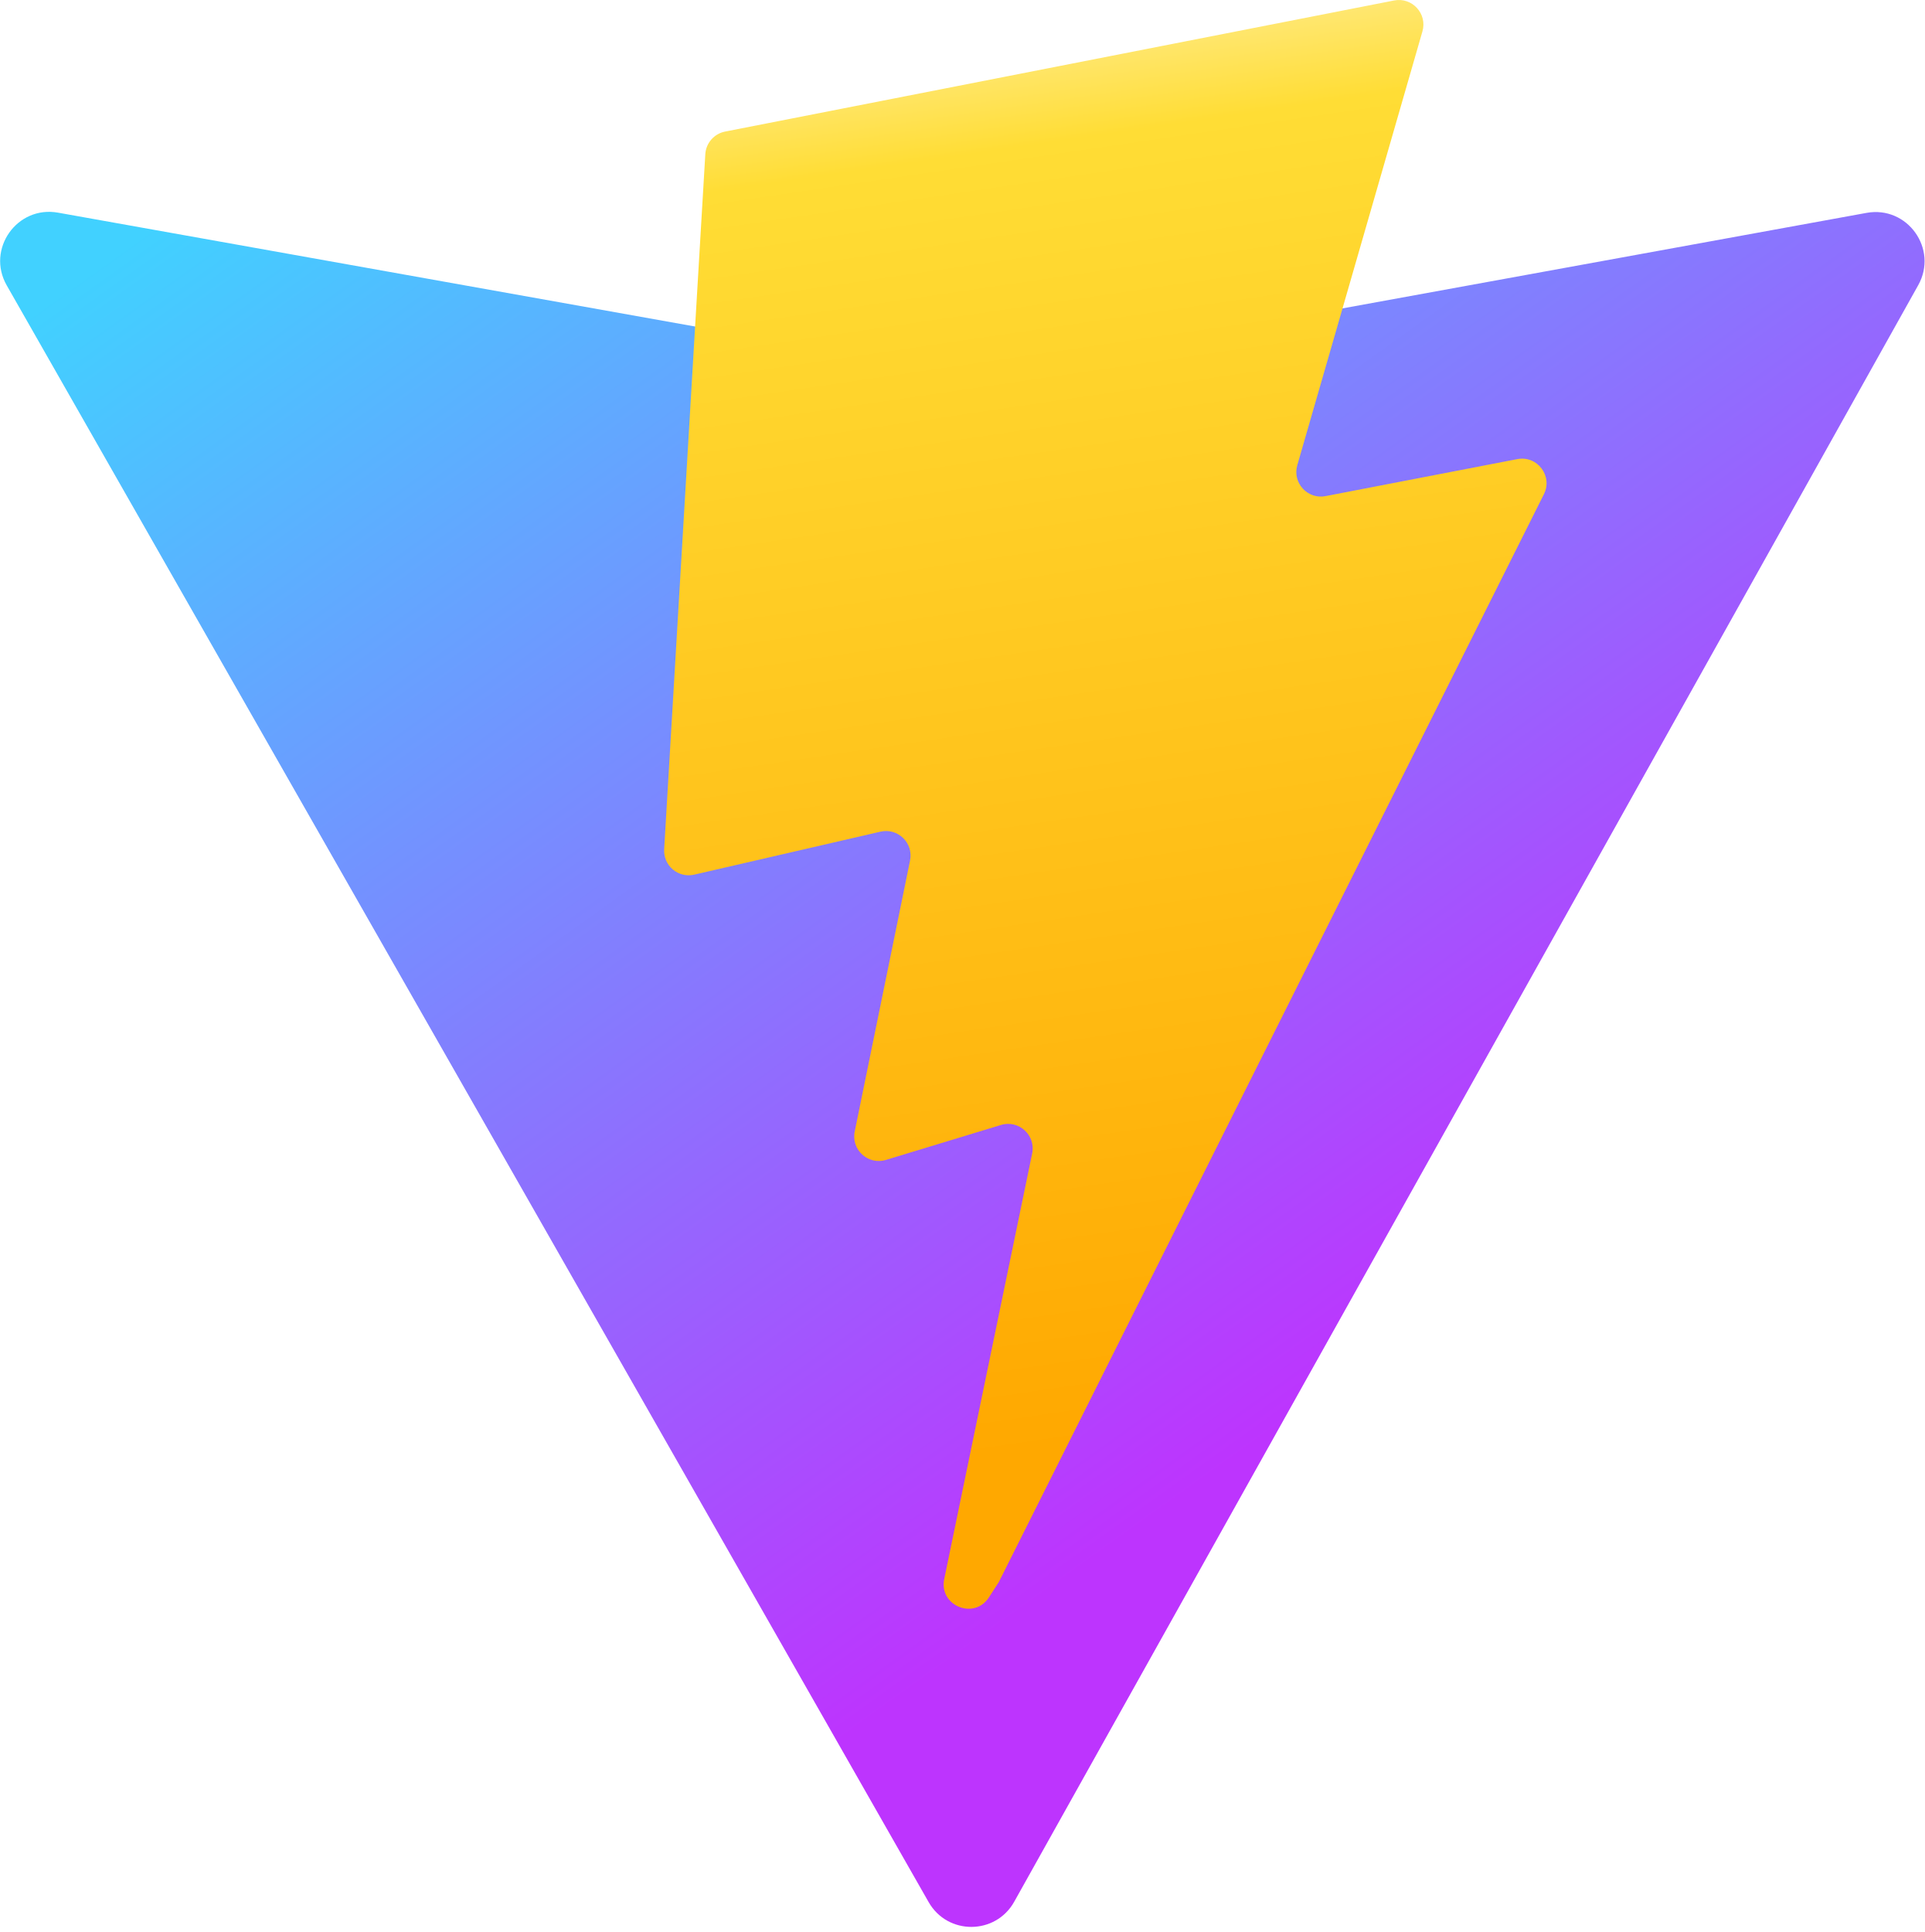
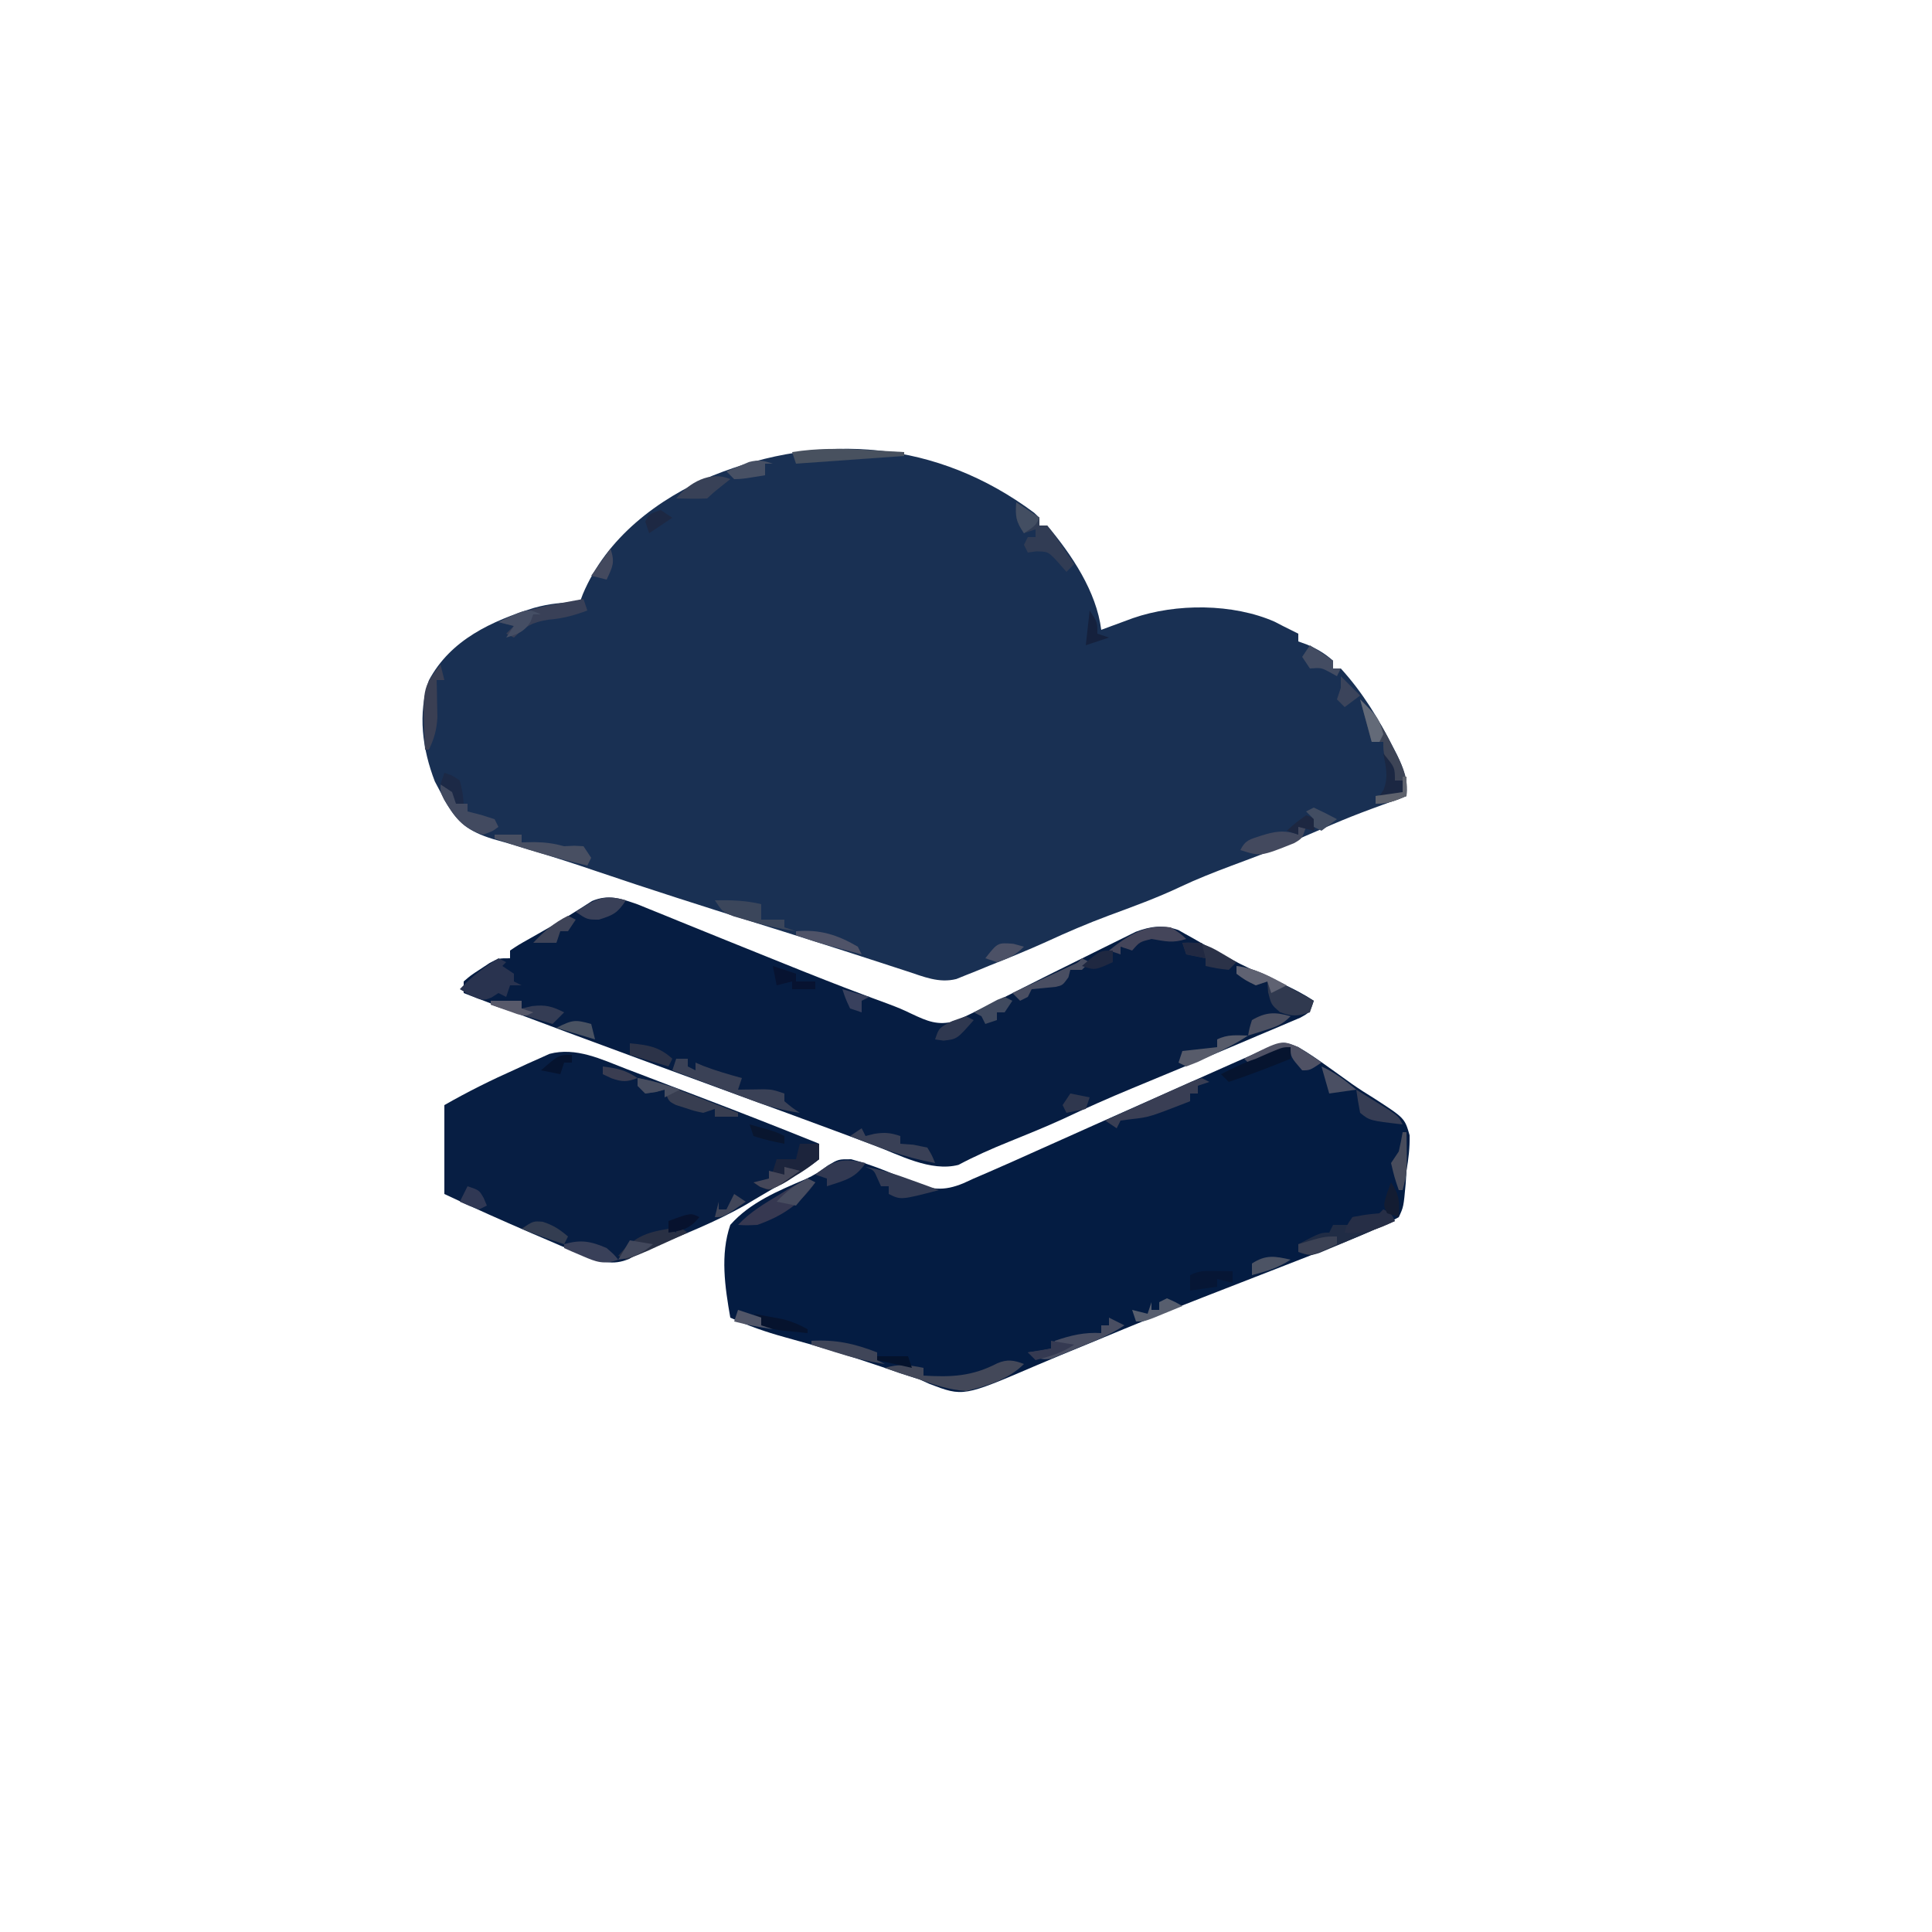
- <svg xmlns="http://www.w3.org/2000/svg" aria-hidden="true" role="img" class="iconify iconify--logos" width="31.88" height="32" preserveAspectRatio="xMidYMid meet" viewBox="0 0 256 257">
-   <defs>
-     <linearGradient id="IconifyId1813088fe1fbc01fb466" x1="-.828%" x2="57.636%" y1="7.652%" y2="78.411%">
-       <stop offset="0%" stop-color="#41D1FF" />
-       <stop offset="100%" stop-color="#BD34FE" />
-     </linearGradient>
-     <linearGradient id="IconifyId1813088fe1fbc01fb467" x1="43.376%" x2="50.316%" y1="2.242%" y2="89.03%">
-       <stop offset="0%" stop-color="#FFEA83" />
-       <stop offset="8.333%" stop-color="#FFDD35" />
-       <stop offset="100%" stop-color="#FFA800" />
-     </linearGradient>
-   </defs>
-   <path fill="url(#IconifyId1813088fe1fbc01fb466)" d="M255.153 37.938L134.897 252.976c-2.483 4.44-8.862 4.466-11.382.048L.875 37.958c-2.746-4.814 1.371-10.646 6.827-9.67l120.385 21.517a6.537 6.537 0 0 0 2.322-.004l117.867-21.483c5.438-.991 9.574 4.796 6.877 9.62Z" />
-   <path fill="url(#IconifyId1813088fe1fbc01fb467)" d="M185.432.063L96.44 17.501a3.268 3.268 0 0 0-2.634 3.014l-5.474 92.456a3.268 3.268 0 0 0 3.997 3.378l24.777-5.718c2.318-.535 4.413 1.507 3.936 3.838l-7.361 36.047c-.495 2.426 1.782 4.5 4.151 3.78l15.304-4.649c2.372-.72 4.652 1.36 4.15 3.788l-11.698 56.621c-.732 3.542 3.979 5.473 5.943 2.437l1.313-2.028l72.516-144.72c1.215-2.423-.88-5.186-3.54-4.672l-25.505 4.922c-2.396.462-4.435-1.77-3.759-4.114l16.646-57.705c.677-2.35-1.37-4.583-3.769-4.113Z" />
+ <svg xmlns="http://www.w3.org/2000/svg" version="1.1" width="500" height="500">
+   <path d="M0 0 C0.45 0.428 0.9 0.856 1.363 1.297 C1.363 1.957 1.363 2.617 1.363 3.297 C2.023 3.297 2.683 3.297 3.363 3.297 C9.732 10.864 16.116 20.374 17.363 30.297 C18.111 30.02 18.859 29.743 19.629 29.457 C20.614 29.095 21.599 28.733 22.613 28.359 C23.588 28 24.562 27.64 25.566 27.27 C36.704 23.396 51.523 23.447 62.305 28.227 C62.984 28.58 63.663 28.933 64.363 29.297 C65.115 29.671 65.866 30.045 66.641 30.43 C67.493 30.859 67.493 30.859 68.363 31.297 C68.363 31.957 68.363 32.617 68.363 33.297 C69.106 33.565 69.848 33.833 70.613 34.109 C73.254 35.25 75.219 36.391 77.363 38.297 C77.363 38.957 77.363 39.617 77.363 40.297 C78.023 40.297 78.683 40.297 79.363 40.297 C84.946 46.413 89.195 53.378 92.926 60.734 C93.272 61.408 93.618 62.081 93.975 62.775 C95.794 66.5 96.525 69.19 96.363 73.297 C95.785 73.513 95.206 73.729 94.61 73.952 C82.093 78.527 82.093 78.527 69.863 83.797 C63.741 86.701 57.382 88.976 51.043 91.355 C46.579 93.041 42.177 94.751 37.863 96.797 C31.806 99.67 25.52 101.946 19.236 104.268 C13.775 106.305 8.48 108.574 3.188 111.017 C-1.655 113.211 -6.574 115.202 -11.512 117.172 C-12.517 117.587 -13.523 118.002 -14.559 118.43 C-15.531 118.816 -16.503 119.203 -17.504 119.602 C-18.805 120.127 -18.805 120.127 -20.132 120.664 C-24.645 121.805 -28.604 120.059 -32.914 118.652 C-33.965 118.311 -35.016 117.971 -36.099 117.619 C-37.246 117.245 -38.393 116.87 -39.574 116.484 C-42.106 115.663 -44.639 114.843 -47.172 114.023 C-48.181 113.697 -48.181 113.697 -49.21 113.364 C-54.427 111.679 -59.653 110.025 -64.883 108.383 C-65.669 108.136 -66.455 107.889 -67.265 107.635 C-68.871 107.131 -70.476 106.627 -72.082 106.123 C-85.817 101.808 -99.529 97.438 -113.162 92.807 C-118.953 90.84 -124.746 88.944 -130.613 87.215 C-131.716 86.879 -132.818 86.544 -133.954 86.198 C-135.996 85.58 -138.046 84.986 -140.105 84.423 C-146.352 82.495 -149.249 80.17 -152.519 74.48 C-152.888 73.759 -153.257 73.039 -153.637 72.297 C-154.36 70.932 -154.36 70.932 -155.098 69.539 C-158.325 61.182 -159.579 51.993 -156.637 43.363 C-150.989 32.821 -140.392 28.023 -129.441 24.613 C-125.44 23.51 -121.777 23.09 -117.637 23.297 C-117.361 22.561 -117.085 21.825 -116.801 21.066 C-110.656 6.447 -97.475 -3.552 -83.237 -9.601 C-54.544 -21.07 -25.064 -18.685 0 0 Z " fill="#193053" transform="translate(267.6367,132.7031)" />
+   <path d="M0 0 C2.628 1.523 5.093 3.234 7.562 5 C8.61 5.746 8.61 5.746 9.678 6.508 C11.101 7.524 12.522 8.542 13.942 9.563 C15.832 10.882 17.749 12.106 19.715 13.309 C27.534 18.376 27.534 18.376 28.805 22.805 C28.879 25.994 28.525 28.856 28 32 C27.93 33.087 27.861 34.173 27.789 35.293 C27.243 41.355 27.243 41.355 26 44 C19.806 47.456 13.259 49.972 6.656 52.535 C5.554 52.967 4.451 53.399 3.316 53.844 C-1.532 55.741 -6.383 57.628 -11.235 59.515 C-15.048 60.998 -18.86 62.482 -22.672 63.969 C-23.311 64.218 -23.95 64.467 -24.608 64.723 C-33.771 68.297 -42.875 71.994 -51.953 75.781 C-55.189 77.116 -58.425 78.449 -61.662 79.78 C-63.705 80.628 -65.743 81.489 -67.775 82.361 C-86.721 90.489 -86.721 90.489 -95.458 87.153 C-96.717 86.582 -96.717 86.582 -98 86 C-99.671 85.448 -101.347 84.91 -103.027 84.387 C-104.665 83.824 -106.302 83.257 -107.938 82.688 C-116.215 79.857 -124.541 77.334 -132.984 75.042 C-137.863 73.698 -142.397 72.109 -147 70 C-148.377 62.124 -149.649 53.703 -147 46 C-141.887 40.179 -134.536 37.157 -127.53 34.166 C-125.32 33.147 -123.631 32.095 -121.727 30.609 C-119 29 -119 29 -115.711 29.016 C-110.331 30.443 -105.286 32.57 -100.203 34.824 C-95.024 36.911 -91.859 37.367 -86.672 35.225 C-85.79 34.821 -84.908 34.417 -84 34 C-82.845 33.504 -81.69 33.008 -80.5 32.498 C-76.209 30.648 -71.949 28.73 -67.688 26.812 C-66.109 26.106 -64.531 25.4 -62.952 24.695 C-59.655 23.22 -56.358 21.744 -53.062 20.267 C-45.566 16.908 -38.058 13.573 -30.551 10.238 C-28.23 9.207 -25.91 8.174 -23.591 7.142 C-22.158 6.505 -20.726 5.868 -19.293 5.23 C-18.656 4.947 -18.019 4.663 -17.362 4.371 C-15.577 3.577 -13.788 2.788 -12 2 C-11.049 1.571 -11.049 1.571 -10.079 1.133 C-3.986 -1.572 -3.986 -1.572 0 0 Z " fill="#041C42" transform="translate(336,271)" />
+   <path d="M0 0 C1.066 0.434 2.133 0.868 3.231 1.315 C4.438 1.802 5.644 2.289 6.887 2.791 C8.183 3.321 9.478 3.851 10.774 4.381 C12.117 4.925 13.459 5.468 14.802 6.01 C17.536 7.116 20.269 8.224 23 9.335 C28.772 11.681 34.553 14.002 40.337 16.319 C41.359 16.729 42.382 17.139 43.436 17.561 C50.47 20.372 57.53 23.094 64.649 25.682 C67.962 26.944 67.962 26.944 70.837 28.299 C74.85 30.19 77.715 31.465 82.087 30.194 C83.734 29.494 85.357 28.736 86.962 27.944 C87.985 27.447 89.009 26.951 90.063 26.44 C92.656 25.162 95.236 23.86 97.813 22.549 C103.896 19.463 109.997 16.416 116.12 13.412 C117.425 12.769 118.727 12.123 120.027 11.471 C121.878 10.544 123.735 9.633 125.594 8.725 C126.676 8.189 127.758 7.654 128.872 7.102 C132.78 5.637 135.953 5.231 139.934 6.643 C140.506 6.969 141.079 7.295 141.669 7.631 C142.33 7.996 142.991 8.362 143.672 8.738 C144.366 9.136 145.059 9.534 145.774 9.944 C147.271 10.771 148.77 11.595 150.27 12.416 C151.038 12.837 151.807 13.257 152.598 13.69 C157.149 16.104 161.833 18.235 166.516 20.379 C169.495 21.751 172.226 23.12 174.962 24.944 C173.962 27.944 173.962 27.944 171.475 29.319 C170.376 29.784 169.277 30.249 168.145 30.729 C167.246 31.115 167.246 31.115 166.328 31.508 C164.356 32.351 162.378 33.179 160.399 34.006 C159.033 34.587 157.667 35.168 156.302 35.75 C146.861 39.766 137.386 43.7 127.905 47.619 C121.896 50.109 115.987 52.731 110.106 55.51 C105.459 57.629 100.734 59.551 95.998 61.462 C91.564 63.255 87.242 65.163 83.016 67.412 C75.786 69.282 67.684 64.81 61.087 62.319 C59.777 61.83 58.466 61.342 57.156 60.855 C55.04 60.069 52.924 59.282 50.809 58.492 C42.682 55.458 34.531 52.491 26.381 49.52 C12.143 44.325 -2.081 39.094 -16.288 33.819 C-17 33.555 -17.712 33.291 -18.445 33.019 C-27.333 29.72 -36.198 26.368 -45.038 22.944 C-45.038 21.954 -45.038 20.964 -45.038 19.944 C-43.175 18.338 -43.175 18.338 -40.726 16.756 C-39.925 16.226 -39.125 15.696 -38.3 15.151 C-36.038 13.944 -36.038 13.944 -33.038 13.944 C-33.038 13.284 -33.038 12.624 -33.038 11.944 C-30.835 10.463 -30.835 10.463 -27.788 8.756 C-24.408 6.858 -21.062 4.958 -17.781 2.893 C-16.752 2.25 -15.723 1.606 -14.663 0.944 C-13.727 0.345 -12.792 -0.253 -11.827 -0.869 C-7.557 -2.687 -4.285 -1.49 0 0 Z " fill="#061D42" transform="translate(165.0383,234.0564)" />
+   <path d="M0 0 C0.953 0.362 1.907 0.723 2.889 1.096 C5.929 2.251 8.964 3.417 12 4.582 C14.009 5.346 16.018 6.11 18.027 6.873 C28.727 10.945 39.391 15.093 50 19.395 C50 20.715 50 22.035 50 23.395 C47.583 25.232 45.295 26.75 42.688 28.27 C41.582 28.933 41.582 28.933 40.454 29.609 C38.312 30.886 36.157 32.142 34 33.395 C33.062 33.957 32.123 34.519 31.156 35.098 C23.172 39.696 14.594 43.025 6.076 46.49 C3.768 47.454 3.768 47.454 0.801 49.195 C-3.42 51.003 -6.634 49.885 -10.862 48.366 C-11.837 47.949 -12.812 47.532 -13.816 47.102 C-14.905 46.639 -15.994 46.176 -17.116 45.698 C-18.253 45.206 -19.391 44.714 -20.562 44.207 C-21.723 43.71 -22.884 43.214 -24.08 42.702 C-31.782 39.392 -39.425 35.988 -47 32.395 C-47 24.805 -47 17.215 -47 9.395 C-40.902 5.91 -34.896 2.928 -28.5 0.082 C-27.493 -0.385 -26.486 -0.853 -25.449 -1.334 C-24.466 -1.77 -23.482 -2.207 -22.469 -2.656 C-21.586 -3.055 -20.704 -3.454 -19.795 -3.865 C-12.922 -5.686 -6.352 -2.452 0 0 Z " fill="#071E43" transform="translate(162,276.6055)" />
+   <path d="M0 0 C0.99 0 1.98 0 3 0 C3 0.66 3 1.32 3 2 C3.66 2.33 4.32 2.66 5 3 C5 2.34 5 1.68 5 1 C6.021 1.433 6.021 1.433 7.062 1.875 C10.329 3.126 13.628 4.074 17 5 C16.67 5.99 16.34 6.98 16 8 C16.615 7.988 17.23 7.977 17.863 7.965 C18.672 7.956 19.48 7.947 20.312 7.938 C21.513 7.92 21.513 7.92 22.738 7.902 C25 8 25 8 28 9 C28 9.66 28 10.32 28 11 C29.96 12.637 29.96 12.637 32 14 C27.576 13.391 23.684 12.286 19.508 10.715 C18.309 10.267 17.11 9.819 15.875 9.357 C14.625 8.884 13.375 8.411 12.125 7.938 C10.852 7.46 9.578 6.983 8.305 6.506 C5.201 5.342 2.1 4.173 -1 3 C-0.67 2.01 -0.34 1.02 0 0 Z " fill="#3A4156" transform="translate(175,274)" />
+   <path d="M0 0 C2 1 2 1 3 3 C-0.598 4.536 -4.204 6.051 -7.812 7.562 C-8.837 8 -9.861 8.438 -10.916 8.889 C-11.899 9.298 -12.882 9.707 -13.895 10.129 C-14.801 10.511 -15.706 10.893 -16.64 11.287 C-19 12 -19 12 -22 11 C-22 10.34 -22 9.68 -22 9 C-16.25 6 -16.25 6 -14 6 C-13.67 5.34 -13.34 4.68 -13 4 C-11.35 4 -9.7 4 -8 4 C-8 3.34 -8 2.68 -8 2 C-6.298 1.783 -6.298 1.783 -4.562 1.562 C-1.192 1.388 -1.192 1.388 0 0 Z " fill="#202C45" transform="translate(358,313)" />
+   <path d="M0 0 C0.66 0.33 1.32 0.66 2 1 C1.67 1.33 1.34 1.66 1 2 C1.99 2.66 2.98 3.32 4 4 C4 4.66 4 5.32 4 6 C4.66 6.33 5.32 6.66 6 7 C5.01 7 4.02 7 3 7 C2.67 7.99 2.34 8.98 2 10 C1.34 9.67 0.68 9.34 0 9 C-0.866 9.557 -0.866 9.557 -1.75 10.125 C-4 11 -4 11 -7.25 9.625 C-8.158 9.089 -9.065 8.553 -10 8 C-6.977 4.745 -3.743 2.382 0 0 Z " fill="#29334F" transform="translate(129,248)" />
+   <path d="M0 0 C2.038 1.274 4.039 2.611 6 4 C6 4.66 6 5.32 6 6 C6.66 6 7.32 6 8 6 C9.727 8.188 9.727 8.188 11.625 11 C12.257 11.928 12.888 12.856 13.539 13.812 C14.262 14.895 14.262 14.895 15 16 C14.34 16.66 13.68 17.32 13 18 C12.278 17.175 11.556 16.35 10.812 15.5 C8.271 12.756 8.271 12.756 5.188 12.688 C4.466 12.791 3.744 12.894 3 13 C2.67 12.34 2.34 11.68 2 11 C2.33 10.34 2.66 9.68 3 9 C3.66 9 4.32 9 5 9 C5 8.34 5 7.68 5 7 C4.01 7.33 3.02 7.66 2 8 C-0.152 4.772 -0.201 3.716 0 0 Z " fill="#313C54" transform="translate(263,130)" />
+   <path d="M0 0 C4.869 0.596 8.593 2.725 12.812 5.062 C13.505 5.44 14.198 5.817 14.912 6.205 C16.611 7.131 18.306 8.065 20 9 C19.67 9.99 19.34 10.98 19 12 C15.852 12.989 14.372 13.144 11.25 11.938 C9 10 9 10 8.188 6.812 C8.126 5.884 8.064 4.956 8 4 C7.01 4.33 6.02 4.66 5 5 C2.312 3.688 2.312 3.688 0 2 C0 1.34 0 0.68 0 0 Z " fill="#30394F" transform="translate(320,250)" />
+   <path d="M0 0 C-4.006 4.006 -9.578 5.706 -15 7 C-19.289 6.682 -22.983 5.489 -27 4 C-28.749 3.436 -30.499 2.873 -32.25 2.312 C-33.487 1.879 -34.725 1.446 -36 1 C-32.348 -0.072 -29.736 0.236 -26 1 C-26 1.66 -26 2.32 -26 3 C-18.728 3.443 -13.421 3.196 -6.914 -0.176 C-4.337 -1.286 -2.583 -1 0 0 Z " fill="#434859" transform="translate(265,353)" />
+   <path d="M0 0 C1.65 0 3.3 0 5 0 C5 1.32 5 2.64 5 4 C2.92 5.702 1.037 7.018 -1.25 8.375 C-2.13 8.945 -2.13 8.945 -3.027 9.527 C-4.766 10.586 -4.766 10.586 -8 12 C-10.422 11.227 -10.422 11.227 -12 10 C-11.381 9.938 -10.762 9.876 -10.125 9.812 C-7.722 9.171 -7.722 9.171 -6.75 6.438 C-6.503 5.633 -6.255 4.829 -6 4 C-4.35 4 -2.7 4 -1 4 C-0.67 2.68 -0.34 1.36 0 0 Z " fill="#1C243C" transform="translate(207,296)" />
+   <path d="M0 0 C0.66 0.33 1.32 0.66 2 1 C1.01 1.33 0.02 1.66 -1 2 C-1 2.66 -1 3.32 -1 4 C-1.66 4 -2.32 4 -3 4 C-3 4.66 -3 5.32 -3 6 C-13.611 10.126 -13.611 10.126 -18.125 10.625 C-19.074 10.749 -20.023 10.873 -21 11 C-21.33 11.66 -21.66 12.32 -22 13 C-22.99 12.34 -23.98 11.68 -25 11 C-20.881 9.133 -16.754 7.284 -12.625 5.438 C-10.862 4.638 -10.862 4.638 -9.062 3.822 C-7.941 3.323 -6.82 2.823 -5.664 2.309 C-4.109 1.609 -4.109 1.609 -2.522 0.896 C-1.69 0.6 -0.857 0.305 0 0 Z " fill="#393E54" transform="translate(311,279)" />
+   <path d="M0 0 C3.949 3.949 5.848 7.058 8.25 11.938 C8.614 12.641 8.977 13.344 9.352 14.068 C11.232 17.841 12.508 20.676 12 25 C9.094 26.257 7.204 27 4 27 C4 26.34 4 25.68 4 25 C7.465 24.505 7.465 24.505 11 24 C11 23.01 11 22.02 11 21 C10.34 21 9.68 21 9 21 C6 14.375 6 14.375 6 11 C5.01 11 4.02 11 3 11 C2.01 7.37 1.02 3.74 0 0 Z " fill="#3D4456" transform="translate(352,181)" />
+   <path d="M0 0 C0.33 0.99 0.66 1.98 1 3 C-2.396 4.273 -5.465 5.095 -9.062 5.375 C-13.288 6.046 -14.974 7.069 -18 10 C-18.66 9.67 -19.32 9.34 -20 9 C-19.34 8.34 -18.68 7.68 -18 7 C-19.32 6.67 -20.64 6.34 -22 6 C-17.044 3.699 -12.43 2.276 -7.062 1.312 C-6.037 1.118 -6.037 1.118 -4.99 0.92 C-3.328 0.606 -1.664 0.302 0 0 Z " fill="#394057" transform="translate(151,155)" />
+   <path d="M0 0 C0.66 0.33 1.32 0.66 2 1 C-1.927 6.628 -6.508 9.707 -13 12 C-15.812 12.133 -15.812 12.133 -18 12 C-14.872 8.688 -11.32 6.579 -7.438 4.25 C-6.752 3.826 -6.067 3.402 -5.361 2.965 C-3.612 1.911 -1.809 0.948 0 0 Z " fill="#363851" transform="translate(209,305)" />
+   <path d="M0 0 C3.538 0.623 6.733 1.553 10.082 2.848 C11.013 3.205 11.945 3.563 12.904 3.932 C14.344 4.491 14.344 4.491 15.812 5.062 C16.792 5.44 17.771 5.817 18.779 6.205 C21.188 7.133 23.594 8.065 26 9 C26 9.33 26 9.66 26 10 C24.02 10 22.04 10 20 10 C20 9.34 20 8.68 20 8 C19.01 8.33 18.02 8.66 17 9 C14.773 8.547 14.773 8.547 12.375 7.75 C11.578 7.497 10.782 7.245 9.961 6.984 C8 6 8 6 7 3 C6.216 3.206 5.433 3.413 4.625 3.625 C3.759 3.749 2.893 3.873 2 4 C1.34 3.34 0.68 2.68 0 2 C0 1.34 0 0.68 0 0 Z " fill="#383E51" transform="translate(165,279)" />
+   <path d="M0 0 C0.33 0.66 0.66 1.32 1 2 C2.114 1.722 2.114 1.722 3.25 1.438 C5.95 1.008 7.446 1.149 10 2 C10 2.66 10 3.32 10 4 C11.114 4.082 12.227 4.165 13.375 4.25 C14.571 4.497 15.768 4.745 17 5 C18.227 7.047 18.227 7.047 19 9 C11.277 7.56 4.272 4.945 -3 2 C-2.01 1.34 -1.02 0.68 0 0 Z " fill="#394056" transform="translate(223,292)" />
+   <path d="M0 0 C1.98 0.99 1.98 0.99 4 2 C4 2.99 4 3.98 4 5 C4.99 5 5.98 5 7 5 C7 5.66 7 6.32 7 7 C8.134 7.289 9.269 7.577 10.438 7.875 C11.613 8.246 12.789 8.617 14 9 C14.33 9.66 14.66 10.32 15 11 C13.375 12.188 13.375 12.188 11 13 C5.664 11.411 3.588 8.409 0.883 3.84 C0 2 0 2 0 0 Z " fill="#424A60" transform="translate(114,203)" />
+   <path d="M0 0 C1.448 0.078 1.448 0.078 2.926 0.158 C5.284 0.287 7.642 0.422 10 0.562 C10 0.892 10 1.222 10 1.562 C0.76 2.223 -8.48 2.882 -18 3.562 C-18.33 2.572 -18.66 1.583 -19 0.562 C-12.554 -0.464 -6.503 -0.39 0 0 Z " fill="#48515F" transform="translate(224,116.4375)" />
+   <path d="M0 0 C2.31 0 4.62 0 7 0 C7 0.66 7 1.32 7 2 C8.072 1.979 9.145 1.959 10.25 1.938 C13.223 1.987 15.21 2.256 18 3 C19.299 2.938 19.299 2.938 20.625 2.875 C21.409 2.916 22.192 2.958 23 3 C23.99 4.485 23.99 4.485 25 6 C24.67 6.66 24.34 7.32 24 8 C15.836 6.089 7.915 3.765 0 1 C0 0.67 0 0.34 0 0 Z " fill="#484F62" transform="translate(128,216)" />
+   <path d="M0 0 C1.32 0.66 2.64 1.32 4 2 C0.213 4.525 -3.725 6.065 -7.938 7.75 C-8.749 8.092 -9.56 8.433 -10.396 8.785 C-11.575 9.255 -11.575 9.255 -12.777 9.734 C-13.491 10.025 -14.205 10.316 -14.941 10.616 C-17.59 11.11 -18.756 10.395 -21 9 C-19.546 8.814 -19.546 8.814 -18.062 8.625 C-17.052 8.419 -16.041 8.213 -15 8 C-14.67 7.34 -14.34 6.68 -14 6 C-9.908 4.584 -6.333 3.737 -2 4 C-2 3.34 -2 2.68 -2 2 C-1.34 2 -0.68 2 0 2 C0 1.34 0 0.68 0 0 Z " fill="#494E62" transform="translate(287,341)" />
+   <path d="M0 0 C4.161 -0.082 7.947 0.018 12 1 C12 2.32 12 3.64 12 5 C13.98 5 15.96 5 18 5 C18 5.66 18 6.32 18 7 C18.99 7.33 19.98 7.66 21 8 C16.63 7.351 12.484 6.384 8.25 5.125 C7.121 4.798 5.992 4.47 4.828 4.133 C2 3 2 3 0 0 Z " fill="#3B465B" transform="translate(185,233)" />
+   <path d="M0 0 C4.284 0.713 8.251 2.069 12.312 3.562 C12.958 3.796 13.603 4.03 14.268 4.271 C15.846 4.844 17.423 5.422 19 6 C9.13 8.565 9.13 8.565 6 7 C6 6.34 6 5.68 6 5 C5.34 5 4.68 5 4 5 C3.711 4.361 3.422 3.721 3.125 3.062 C2.172 0.848 2.172 0.848 0 0 Z " fill="#333B53" transform="translate(224,302)" />
+   <path d="M0 0 C0.99 0.66 1.98 1.32 3 2 C0.379 3.197 -2.246 4.383 -4.875 5.562 C-5.621 5.905 -6.368 6.247 -7.137 6.6 C-9.065 7.46 -11.031 8.236 -13 9 C-13.66 8.67 -14.32 8.34 -15 8 C-10.952 3.193 -8.019 1.987 -2 1 C-1.34 1.33 -0.68 1.66 0 2 C0 1.34 0 0.68 0 0 Z " fill="#293044" transform="translate(175,317)" />
+   <path d="M0 0 C0.33 1.32 0.66 2.64 1 4 C0.34 4 -0.32 4 -1 4 C-0.977 4.88 -0.954 5.761 -0.93 6.668 C-0.912 7.829 -0.894 8.991 -0.875 10.188 C-0.852 11.336 -0.829 12.485 -0.805 13.668 C-0.995 16.917 -1.606 19.087 -3 22 C-3.33 22 -3.66 22 -4 22 C-4.738 6.071 -4.738 6.071 0 0 Z " fill="#3A3F53" transform="translate(114,172)" />
+   <path d="M0 0 C0.66 0 1.32 0 2 0 C1 3 1 3 -1.074 4.203 C-9.721 7.667 -9.721 7.667 -15 6 C-13.668 3.336 -12.528 3.256 -9.75 2.312 C-6.147 1.163 -3.669 0.698 0 2 C0 1.34 0 0.68 0 0 Z " fill="#43495E" transform="translate(336,214)" />
+   <path d="M0 0 C4.065 -0.289 6.331 0.421 9.812 2.5 C10.603 2.964 11.393 3.428 12.207 3.906 C12.799 4.267 13.39 4.628 14 5 C13.34 5.66 12.68 6.32 12 7 C8.875 6.625 8.875 6.625 6 6 C6 5.34 6 4.68 6 4 C4.35 3.67 2.7 3.34 1 3 C0.67 2.01 0.34 1.02 0 0 Z " fill="#2B3248" transform="translate(306,244)" />
+   <path d="M0 0 C0.66 0.33 1.32 0.66 2 1 C1.34 1.66 0.68 2.32 0 3 C-0.99 3 -1.98 3 -3 3 C-3.165 3.639 -3.33 4.279 -3.5 4.938 C-5 7 -5 7 -6.879 7.418 C-7.599 7.486 -8.32 7.555 -9.062 7.625 C-10.362 7.749 -11.661 7.872 -13 8 C-13.33 8.66 -13.66 9.32 -14 10 C-14.99 10.495 -14.99 10.495 -16 11 C-16.66 10.34 -17.32 9.68 -18 9 C-17.49 8.763 -16.981 8.526 -16.455 8.281 C-14.157 7.211 -11.86 6.137 -9.562 5.062 C-8.76 4.689 -7.958 4.316 -7.131 3.932 C-6.367 3.574 -5.603 3.216 -4.816 2.848 C-4.109 2.518 -3.402 2.188 -2.674 1.848 C-1.011 1.115 -1.011 1.115 0 0 Z " fill="#494E62" transform="translate(280,248)" />
+   <path d="M0 0 C2.375 1.5 2.375 1.5 4 3 C0.496 4.168 -1.411 3.598 -5 3 C-8.075 3.776 -8.075 3.776 -10 6 C-10.99 5.67 -11.98 5.34 -13 5 C-13 5.66 -13 6.32 -13 7 C-13.99 6.67 -14.98 6.34 -16 6 C-11.081 2.027 -6.492 -0.847 0 0 Z " fill="#44455A" transform="translate(303,240)" />
+   <path d="M0 0 C6.334 -0.345 11.103 0.707 17 3 C17 3.66 17 4.32 17 5 C17.66 5.33 18.32 5.66 19 6 C14.549 5.357 10.411 4.293 6.125 2.938 C4.973 2.575 3.82 2.213 2.633 1.84 C1.764 1.563 0.895 1.286 0 1 C0 0.67 0 0.34 0 0 Z " fill="#3F4558" transform="translate(210,347)" />
+   <path d="M0 0 C2.04 1.27 4.05 2.594 6 4 C3 6 3 6 1 6 C-2 2.538 -2 2.538 -2 0 C-2.831 0.416 -2.831 0.416 -3.68 0.84 C-6.453 2.227 -9.227 3.613 -12 5 C-12.66 4.34 -13.32 3.68 -14 3 C-4.369 -1.889 -4.369 -1.889 0 0 Z " fill="#4F5164" transform="translate(336,271)" />
+   <path d="M0 0 C-2.703 4.054 -5.51 4.503 -10 6 C-10 5.34 -10 4.68 -10 4 C-10.99 3.67 -11.98 3.34 -13 3 C-8.306 -0.778 -5.869 -1.409 0 0 Z " fill="#323952" transform="translate(224,301)" />
+   <path d="M0 0 C-2.239 3.359 -3.268 3.817 -7 5 C-10 5 -10 5 -13 3 C-8.194 -0.172 -5.814 -1.702 0 0 Z " fill="#394058" transform="translate(162,233)" />
+   <path d="M0 0 C2 1 2 1 3 3 C-1.622 5.219 -4.768 6.383 -10 6 C-9.438 4.062 -9.438 4.062 -8 2 C-4.438 1.312 -4.438 1.312 -1 1 C-0.67 0.67 -0.34 0.34 0 0 Z " fill="#262E46" transform="translate(358,313)" />
+   <path d="M0 0 C0 0.99 0 1.98 0 3 C-5.279 5.145 -10.594 7.198 -16 9 C-16.66 8.34 -17.32 7.68 -18 7 C-15.017 5.476 -12.182 4.061 -9 3 C-7.824 2.484 -6.649 1.969 -5.438 1.438 C-2 0 -2 0 0 0 Z " fill="#06142F" transform="translate(334,271)" />
+   <path d="M0 0 C-3.099 2.066 -6.194 3.603 -9.562 5.188 C-10.719 5.738 -11.875 6.288 -13.066 6.855 C-14.034 7.233 -15.003 7.611 -16 8 C-16.66 7.67 -17.32 7.34 -18 7 C-17.67 6.01 -17.34 5.02 -17 4 C-12.545 3.505 -12.545 3.505 -8 3 C-8 2.34 -8 1.68 -8 1 C-5.291 -0.354 -2.991 -0.065 0 0 Z " fill="#575B6A" transform="translate(323,268)" />
+   <path d="M0 0 C2.64 0 5.28 0 8 0 C8 0.66 8 1.32 8 2 C8.887 1.794 9.774 1.587 10.688 1.375 C14.225 0.974 15.866 1.433 19 3 C18.01 3.99 17.02 4.98 16 6 C10.639 4.411 5.292 2.81 0 1 C0 0.67 0 0.34 0 0 Z " fill="#343C54" transform="translate(127,259)" />
+   <path d="M0 0 C-1.207 0.959 -1.207 0.959 -2.438 1.938 C-4.275 3.406 -4.275 3.406 -6 5 C-8.671 5.141 -11.324 5.042 -14 5 C-10.696 0.919 -5.13 -2.257 0 0 Z " fill="#384157" transform="translate(189,124)" />
+   <path d="M0 0 C1.816 1.119 3.628 2.245 5.438 3.375 C6.447 4.001 7.456 4.628 8.496 5.273 C11 7 11 7 12 9 C3.5 8.019 3.5 8.019 1 6 C0.612 4.01 0.274 2.009 0 0 Z " fill="#363D54" transform="translate(351,282)" />
+   <path d="M0 0 C1.875 1.625 1.875 1.625 3 3 C-0.69 4.371 -2.709 3.6 -6.25 2.062 C-7.142 1.682 -8.034 1.302 -8.953 0.91 C-9.629 0.61 -10.304 0.309 -11 0 C-11 -0.33 -11 -0.66 -11 -1 C-6.704 -2.263 -4.088 -1.777 0 0 Z " fill="#394059" transform="translate(157,323)" />
+   <path d="M0 0 C4.557 0.438 7.577 0.85 11 4 C10.67 4.66 10.34 5.32 10 6 C6.7 5.01 3.4 4.02 0 3 C0 2.01 0 1.02 0 0 Z " fill="#2C3348" transform="translate(163,270)" />
+   <path d="M0 0 C6.103 -0.519 10.705 0.887 16 4 C16.33 4.66 16.66 5.32 17 6 C5.478 2.925 5.478 2.925 0 1 C0 0.67 0 0.34 0 0 Z " fill="#4F5368" transform="translate(206,241)" />
+   <path d="M0 0 C2.038 1.274 4.039 2.611 6 4 C6 4.66 6 5.32 6 6 C6.66 6 7.32 6 8 6 C7.67 6.66 7.34 7.32 7 8 C6.402 7.67 5.804 7.34 5.188 7 C2.946 5.792 2.946 5.792 0 6 C-0.66 5.01 -1.32 4.02 -2 3 C-1.34 2.01 -0.68 1.02 0 0 Z " fill="#434C62" transform="translate(339,167)" />
+   <path d="M0 0 C1.226 0.014 1.226 0.014 2.477 0.027 C3.416 0.045 3.416 0.045 4.375 0.062 C4.375 1.052 4.375 2.042 4.375 3.062 C3.055 2.732 1.735 2.402 0.375 2.062 C0.375 2.723 0.375 3.382 0.375 4.062 C-1.935 4.393 -4.245 4.723 -6.625 5.062 C-6.625 3.743 -6.625 2.422 -6.625 1.062 C-4.22 -0.14 -2.675 -0.038 0 0 Z " fill="#061635" transform="translate(314.625,328.9375)" />
+   <path d="M0 0 C2.713 0.86 4.409 1.978 6.562 3.812 C6.232 4.473 5.902 5.133 5.562 5.812 C1.838 4.6 -1.816 3.304 -5.438 1.812 C-2.438 -0.188 -2.438 -0.188 0 0 Z " fill="#333D51" transform="translate(140.4375,316.1875)" />
+   <path d="M0 0 C0.66 0.33 1.32 0.66 2 1 C1.01 2.485 1.01 2.485 0 4 C-0.66 4 -1.32 4 -2 4 C-2.33 4.99 -2.66 5.98 -3 7 C-4.98 7 -6.96 7 -9 7 C-6.256 4.053 -3.617 1.808 0 0 Z " fill="#3F4458" transform="translate(147,237)" />
+   <path d="M0 0 C-0.66 0 -1.32 0 -2 0 C-2.227 0.619 -2.454 1.238 -2.688 1.875 C-4.379 4.614 -5.992 5.05 -9 6 C-8.34 5.01 -7.68 4.02 -7 3 C-8.32 2.67 -9.64 2.34 -11 2 C-3.571 -1.571 -3.571 -1.571 0 0 Z " fill="#454E64" transform="translate(140,159)" />
+   <path d="M0 0 C1.98 0.66 3.96 1.32 6 2 C6 2.66 6 3.32 6 4 C7.65 4 9.3 4 11 4 C11 4.66 11 5.32 11 6 C9.02 6 7.04 6 5 6 C5 5.34 5 4.68 5 4 C3.68 4.33 2.36 4.66 1 5 C0.67 3.35 0.34 1.7 0 0 Z " fill="#071331" transform="translate(200,250)" />
+   <path d="M0 0 C-0.66 0 -1.32 0 -2 0 C-2 0.99 -2 1.98 -2 3 C-8.055 3.977 -8.055 3.977 -10 4 C-10.66 3.34 -11.32 2.68 -12 2 C-10.756 1.465 -9.504 0.948 -8.25 0.438 C-7.554 0.147 -6.858 -0.143 -6.141 -0.441 C-3.7 -1.078 -2.36 -0.802 0 0 Z " fill="#475064" transform="translate(200,120)" />
+   <path d="M0 0 C3 3.625 3 3.625 3 7 C3.66 7 4.32 7 5 7 C5 7.99 5 8.98 5 10 C3.02 10.33 1.04 10.66 -1 11 C-0.649 10.484 -0.299 9.969 0.062 9.438 C1.362 6.06 0.672 3.495 0 0 Z " fill="#1B2742" transform="translate(358,195)" />
+   <path d="M0 0 C1.585 0.284 3.168 0.578 4.75 0.875 C6.073 1.119 6.073 1.119 7.422 1.367 C9.869 1.968 11.806 2.78 14 4 C14 4.33 14 4.66 14 5 C12.562 4.858 11.125 4.711 9.688 4.562 C8.887 4.481 8.086 4.4 7.262 4.316 C5 4 5 4 2 3 C2 2.34 2 1.68 2 1 C1.34 0.67 0.68 0.34 0 0 Z " fill="#06132E" transform="translate(195,340)" />
+   <path d="M0 0 C0.66 0.33 1.32 0.66 2 1 C0.35 2.98 -1.3 4.96 -3 7 C-4.65 6.67 -6.3 6.34 -8 6 C-5.634 3.385 -3.14 1.61 0 0 Z " fill="#474C5F" transform="translate(209,305)" />
+   <path d="M0 0 C1.32 0.33 2.64 0.66 4 1 C2.764 1.894 1.51 2.765 0.25 3.625 C-0.446 4.112 -1.142 4.6 -1.859 5.102 C-4 6 -4 6 -6.266 5.148 C-6.838 4.769 -7.41 4.39 -8 4 C-6.68 3.67 -5.36 3.34 -4 3 C-4 2.34 -4 1.68 -4 1 C-2.68 1.33 -1.36 1.66 0 2 C0 1.34 0 0.68 0 0 Z " fill="#454759" transform="translate(203,302)" />
+   <path d="M0 0 C3.436 1.527 6.119 3.599 9 6 C6.69 6.33 4.38 6.66 2 7 C1.34 4.69 0.68 2.38 0 0 Z " fill="#4A4F63" transform="translate(342,276)" />
+   <path d="M0 0 C0.66 0.33 1.32 0.66 2 1 C-2.308 5.923 -2.308 5.923 -5.812 6.312 C-6.895 6.158 -6.895 6.158 -8 6 C-7 3 -7 3 -3.562 1.25 C-2.387 0.838 -1.211 0.425 0 0 Z " fill="#2F3850" transform="translate(250,263)" />
+   <path d="M0 0 C0.66 0.33 1.32 0.66 2 1 C1.01 2.485 1.01 2.485 0 4 C-0.66 4 -1.32 4 -2 4 C-2 4.66 -2 5.32 -2 6 C-2.99 6.33 -3.98 6.66 -5 7 C-5.33 6.34 -5.66 5.68 -6 5 C-6.66 4.67 -7.32 4.34 -8 4 C-6.713 3.303 -5.421 2.618 -4.125 1.938 C-3.406 1.555 -2.686 1.172 -1.945 0.777 C-1.303 0.521 -0.661 0.264 0 0 Z " fill="#404A5F" transform="translate(260,258)" />
+   <path d="M0 0 C4.86 0.607 8.741 2.728 13 5 C11.02 5.99 11.02 5.99 9 7 C8.67 6.01 8.34 5.02 8 4 C7.01 4.33 6.02 4.66 5 5 C2.312 3.688 2.312 3.688 0 2 C0 1.34 0 0.68 0 0 Z " fill="#5F6272" transform="translate(320,250)" />
+   <path d="M0 0 C0.33 0 0.66 0 1 0 C1.185 10.558 1.185 10.558 0 15 C-0.33 15 -0.66 15 -1 15 C-2.125 11.688 -2.125 11.688 -3 8 C-2.34 7.01 -1.68 6.02 -1 5 C-0.615 3.345 -0.272 1.678 0 0 Z " fill="#484C5C" transform="translate(363,293)" />
+   <path d="M0 0 C1.361 0.371 1.361 0.371 2.75 0.75 C0.488 3.012 -1.22 3.789 -4.25 4.75 C-5.24 4.42 -6.23 4.09 -7.25 3.75 C-4.05 -0.312 -4.05 -0.312 0 0 Z " fill="#4C5166" transform="translate(262.25,244.25)" />
+   <path d="M0 0 C2.125 0.938 2.125 0.938 4 2 C2.377 2.671 0.751 3.337 -0.875 4 C-2.232 4.557 -2.232 4.557 -3.617 5.125 C-6 6 -6 6 -8 6 C-8.33 5.01 -8.66 4.02 -9 3 C-7.68 3.33 -6.36 3.66 -5 4 C-4.67 3.01 -4.34 2.02 -4 1 C-4 1.66 -4 2.32 -4 3 C-3.34 3 -2.68 3 -2 3 C-2 2.34 -2 1.68 -2 1 C-1.34 0.67 -0.68 0.34 0 0 Z " fill="#575E6E" transform="translate(302,336)" />
+   <path d="M0 0 C2.97 0.495 2.97 0.495 6 1 C2.715 3.19 -0.207 3.998 -4 5 C-4.66 4.34 -5.32 3.68 -6 3 C-4.02 2.67 -2.04 2.34 0 2 C0 1.34 0 0.68 0 0 Z " fill="#353A52" transform="translate(272,347)" />
+   <path d="M0 0 C-2.228 2.228 -3.658 2.692 -6.625 3.625 C-7.442 3.885 -8.26 4.146 -9.102 4.414 C-9.728 4.607 -10.355 4.801 -11 5 C-10.641 3.082 -10.641 3.082 -10 1 C-6.368 -1.119 -3.992 -1.141 0 0 Z " fill="#4D5162" transform="translate(334,263)" />
+   <path d="M0 0 C2.97 1.98 2.97 1.98 6 4 C5 6 5 6 2 8 C-0.152 4.772 -0.201 3.716 0 0 Z " fill="#434E62" transform="translate(263,130)" />
+   <path d="M0 0 C-3.285 2.19 -6.207 2.998 -10 4 C-10 3.01 -10 2.02 -10 1 C-6.422 -1.34 -4.078 -0.927 0 0 Z " fill="#4C5364" transform="translate(334,326)" />
+   <path d="M0 0 C0 0.66 0 1.32 0 2 C-6.625 5.125 -6.625 5.125 -10 4 C-10 3.34 -10 2.68 -10 2 C-3.375 0 -3.375 0 0 0 Z " fill="#3B4154" transform="translate(346,320)" />
+   <path d="M0 0 C1.65 0.33 3.3 0.66 5 1 C4.67 1.99 4.34 2.98 4 4 C2.35 4.33 0.7 4.66 -1 5 C-1.33 4.34 -1.66 3.68 -2 3 C-1.34 2.01 -0.68 1.02 0 0 Z " fill="#2F374E" transform="translate(277,283)" />
+   <path d="M0 0 C3.806 0.672 7.352 1.727 11 3 C9.02 3.99 9.02 3.99 7 5 C7 4.34 7 3.68 7 3 C6.216 3.206 5.433 3.413 4.625 3.625 C3.759 3.749 2.893 3.873 2 4 C1.34 3.34 0.68 2.68 0 2 C0 1.34 0 0.68 0 0 Z " fill="#484E60" transform="translate(165,279)" />
+   <path d="M0 0 C0.33 1.32 0.66 2.64 1 4 C-2.3 3.01 -5.6 2.02 -9 1 C-4.821 -1.09 -4.196 -1.166 0 0 Z " fill="#495262" transform="translate(153,265)" />
+   <path d="M0 0 C0 0.99 0 1.98 0 3 C-4.625 5.125 -4.625 5.125 -8 4 C-3.375 0 -3.375 0 0 0 Z " fill="#1F2841" transform="translate(288,246)" />
+   <path d="M0 0 C1.65 1.65 3.3 3.3 5 5 C3.68 5.99 2.36 6.98 1 8 C0.34 7.34 -0.32 6.68 -1 6 C-0.67 5.01 -0.34 4.02 0 3 C0 2.01 0 1.02 0 0 Z " fill="#3B445B" transform="translate(347,175)" />
+   <path d="M0 0 C1.208 3.623 0.543 4.641 -1 8 C-2.32 7.67 -3.64 7.34 -5 7 C-3.35 4.69 -1.7 2.38 0 0 Z " fill="#43495E" transform="translate(158,142)" />
+   <path d="M0 0 C6.75 1.875 6.75 1.875 9 3 C9 3.66 9 4.32 9 5 C6.237 4.477 3.674 3.891 1 3 C0.67 2.01 0.34 1.02 0 0 Z " fill="#09162F" transform="translate(194,291)" />
+   <path d="M0 0 C1.938 0.625 1.938 0.625 4 2 C4.75 5.125 4.75 5.125 5 8 C4.34 8 3.68 8 3 8 C2.67 7.01 2.34 6.02 2 5 C1.01 4.34 0.02 3.68 -1 3 C-0.67 2.01 -0.34 1.02 0 0 Z " fill="#1C2946" transform="translate(115,200)" />
+   <path d="M0 0 C4.778 4.778 4.778 4.778 6 9 C5.67 9.66 5.34 10.32 5 11 C4.34 11 3.68 11 3 11 C2.01 7.37 1.02 3.74 0 0 Z " fill="#636A78" transform="translate(352,181)" />
+   <path d="M0 0 C2 3 2 3 2 6 C2.99 6.33 3.98 6.66 5 7 C3.02 7.66 1.04 8.32 -1 9 C-0.67 6.03 -0.34 3.06 0 0 Z " fill="#15213D" transform="translate(282,158)" />
+   <path d="M0 0 C0.99 0.66 1.98 1.32 3 2 C1.02 3.32 -0.96 4.64 -3 6 C-3.33 5.01 -3.66 4.02 -4 3 C-3 1 -3 1 0 0 Z " fill="#1D2843" transform="translate(171,132)" />
+   <path d="M0 0 C1.98 0.66 3.96 1.32 6 2 C6 2.66 6 3.32 6 4 C6.99 4.33 7.98 4.66 9 5 C5.623 4.463 2.303 3.889 -1 3 C-0.67 2.01 -0.34 1.02 0 0 Z " fill="#515668" transform="translate(191,339)" />
+   <path d="M0 0 C2.97 0.495 2.97 0.495 6 1 C3.062 3.503 0.821 4.469 -3 5 C-2.01 3.35 -1.02 1.7 0 0 Z " fill="#42485C" transform="translate(163,321)" />
+   <path d="M0 0 C0.99 0.66 1.98 1.32 3 2 C-2.75 6 -2.75 6 -5 6 C-4.67 4.68 -4.34 3.36 -4 2 C-4 2.66 -4 3.32 -4 4 C-3.34 4 -2.68 4 -2 4 C-1.34 2.68 -0.68 1.36 0 0 Z " fill="#414659" transform="translate(190,309)" />
+   <path d="M0 0 C2.29 3.435 2.178 4.985 2 9 C1.01 8.67 0.02 8.34 -1 8 C-2 6 -2 6 -1.062 2.875 C-0.537 1.452 -0.537 1.452 0 0 Z " fill="#131C32" transform="translate(360,306)" />
+   <path d="M0 0 C3 1 3 1 4.188 3.062 C4.456 3.702 4.724 4.341 5 5 C4.01 5.495 4.01 5.495 3 6 C0.375 5.062 0.375 5.062 -2 4 C-1.34 2.68 -0.68 1.36 0 0 Z " fill="#303854" transform="translate(121,307)" />
+   <path d="M0 0 C0 0.66 0 1.32 0 2 C-0.66 2 -1.32 2 -2 2 C-2.33 2.99 -2.66 3.98 -3 5 C-4.65 4.67 -6.3 4.34 -8 4 C-3.375 0 -3.375 0 0 0 Z " fill="#05132F" transform="translate(148,273)" />
+   <path d="M0 0 C1.65 0 3.3 0 5 0 C5.33 1.32 5.66 2.64 6 4 C4.35 3.67 2.7 3.34 1 3 C0.67 2.01 0.34 1.02 0 0 Z " fill="#212942" transform="translate(306,244)" />
+   <path d="M0 0 C2.31 0.66 4.62 1.32 7 2 C6.01 2.495 6.01 2.495 5 3 C5 3.99 5 4.98 5 6 C4.01 5.67 3.02 5.34 2 5 C0.812 2.438 0.812 2.438 0 0 Z " fill="#38405D" transform="translate(218,256)" />
+   <path d="M0 0 C0.99 0.33 1.98 0.66 3 1 C2.67 1.99 2.34 2.98 2 4 C0.68 3.67 -0.64 3.34 -2 3 C-2 3.66 -2 4.32 -2 5 C-2.99 4.67 -3.98 4.34 -5 4 C-2.688 1.938 -2.688 1.938 0 0 Z " fill="#1D2741" transform="translate(338,211)" />
+   <path d="M0 0 C2.64 0 5.28 0 8 0 C8.33 0.99 8.66 1.98 9 3 C4.545 2.01 4.545 2.01 0 1 C0 0.67 0 0.34 0 0 Z " fill="#04122C" transform="translate(227,351)" />
+   <path d="M0 0 C2.64 0 5.28 0 8 0 C8 0.66 8 1.32 8 2 C8.99 2.33 9.98 2.66 11 3 C9 4 9 4 6.836 3.441 C6.024 3.151 5.212 2.861 4.375 2.562 C3.558 2.275 2.74 1.988 1.898 1.691 C1.272 1.463 0.645 1.235 0 1 C0 0.67 0 0.34 0 0 Z " fill="#57596A" transform="translate(127,259)" />
+   <path d="M0 0 C2.031 0.934 4.035 1.932 6 3 C4.68 3.99 3.36 4.98 2 6 C1.34 5.67 0.68 5.34 0 5 C0 4.34 0 3.68 0 3 C-0.66 2.34 -1.32 1.68 -2 1 C-1.34 0.67 -0.68 0.34 0 0 Z " fill="#424D62" transform="translate(340,209)" />
+   <path d="M0 0 C0.33 0 0.66 0 1 0 C1 1.65 1 3.3 1 5 C-1.906 6.257 -3.796 7 -7 7 C-7 6.34 -7 5.68 -7 5 C-3.535 4.505 -3.535 4.505 0 4 C0 2.68 0 1.36 0 0 Z " fill="#5E626D" transform="translate(363,201)" />
+   <path d="M0 0 C-2.395 2.899 -4.312 3.502 -8 4 C-8 3.01 -8 2.02 -8 1 C-2.25 -1.125 -2.25 -1.125 0 0 Z " fill="#07122E" transform="translate(181,315)" />
+   <path d="M0 0 C3.735 0.498 5.812 0.875 9 3 C6.212 4.033 5.132 4.045 2.25 3.062 C1.508 2.712 0.765 2.361 0 2 C0 1.34 0 0.68 0 0 Z " fill="#3A3D51" transform="translate(156,276)" />
</svg>
